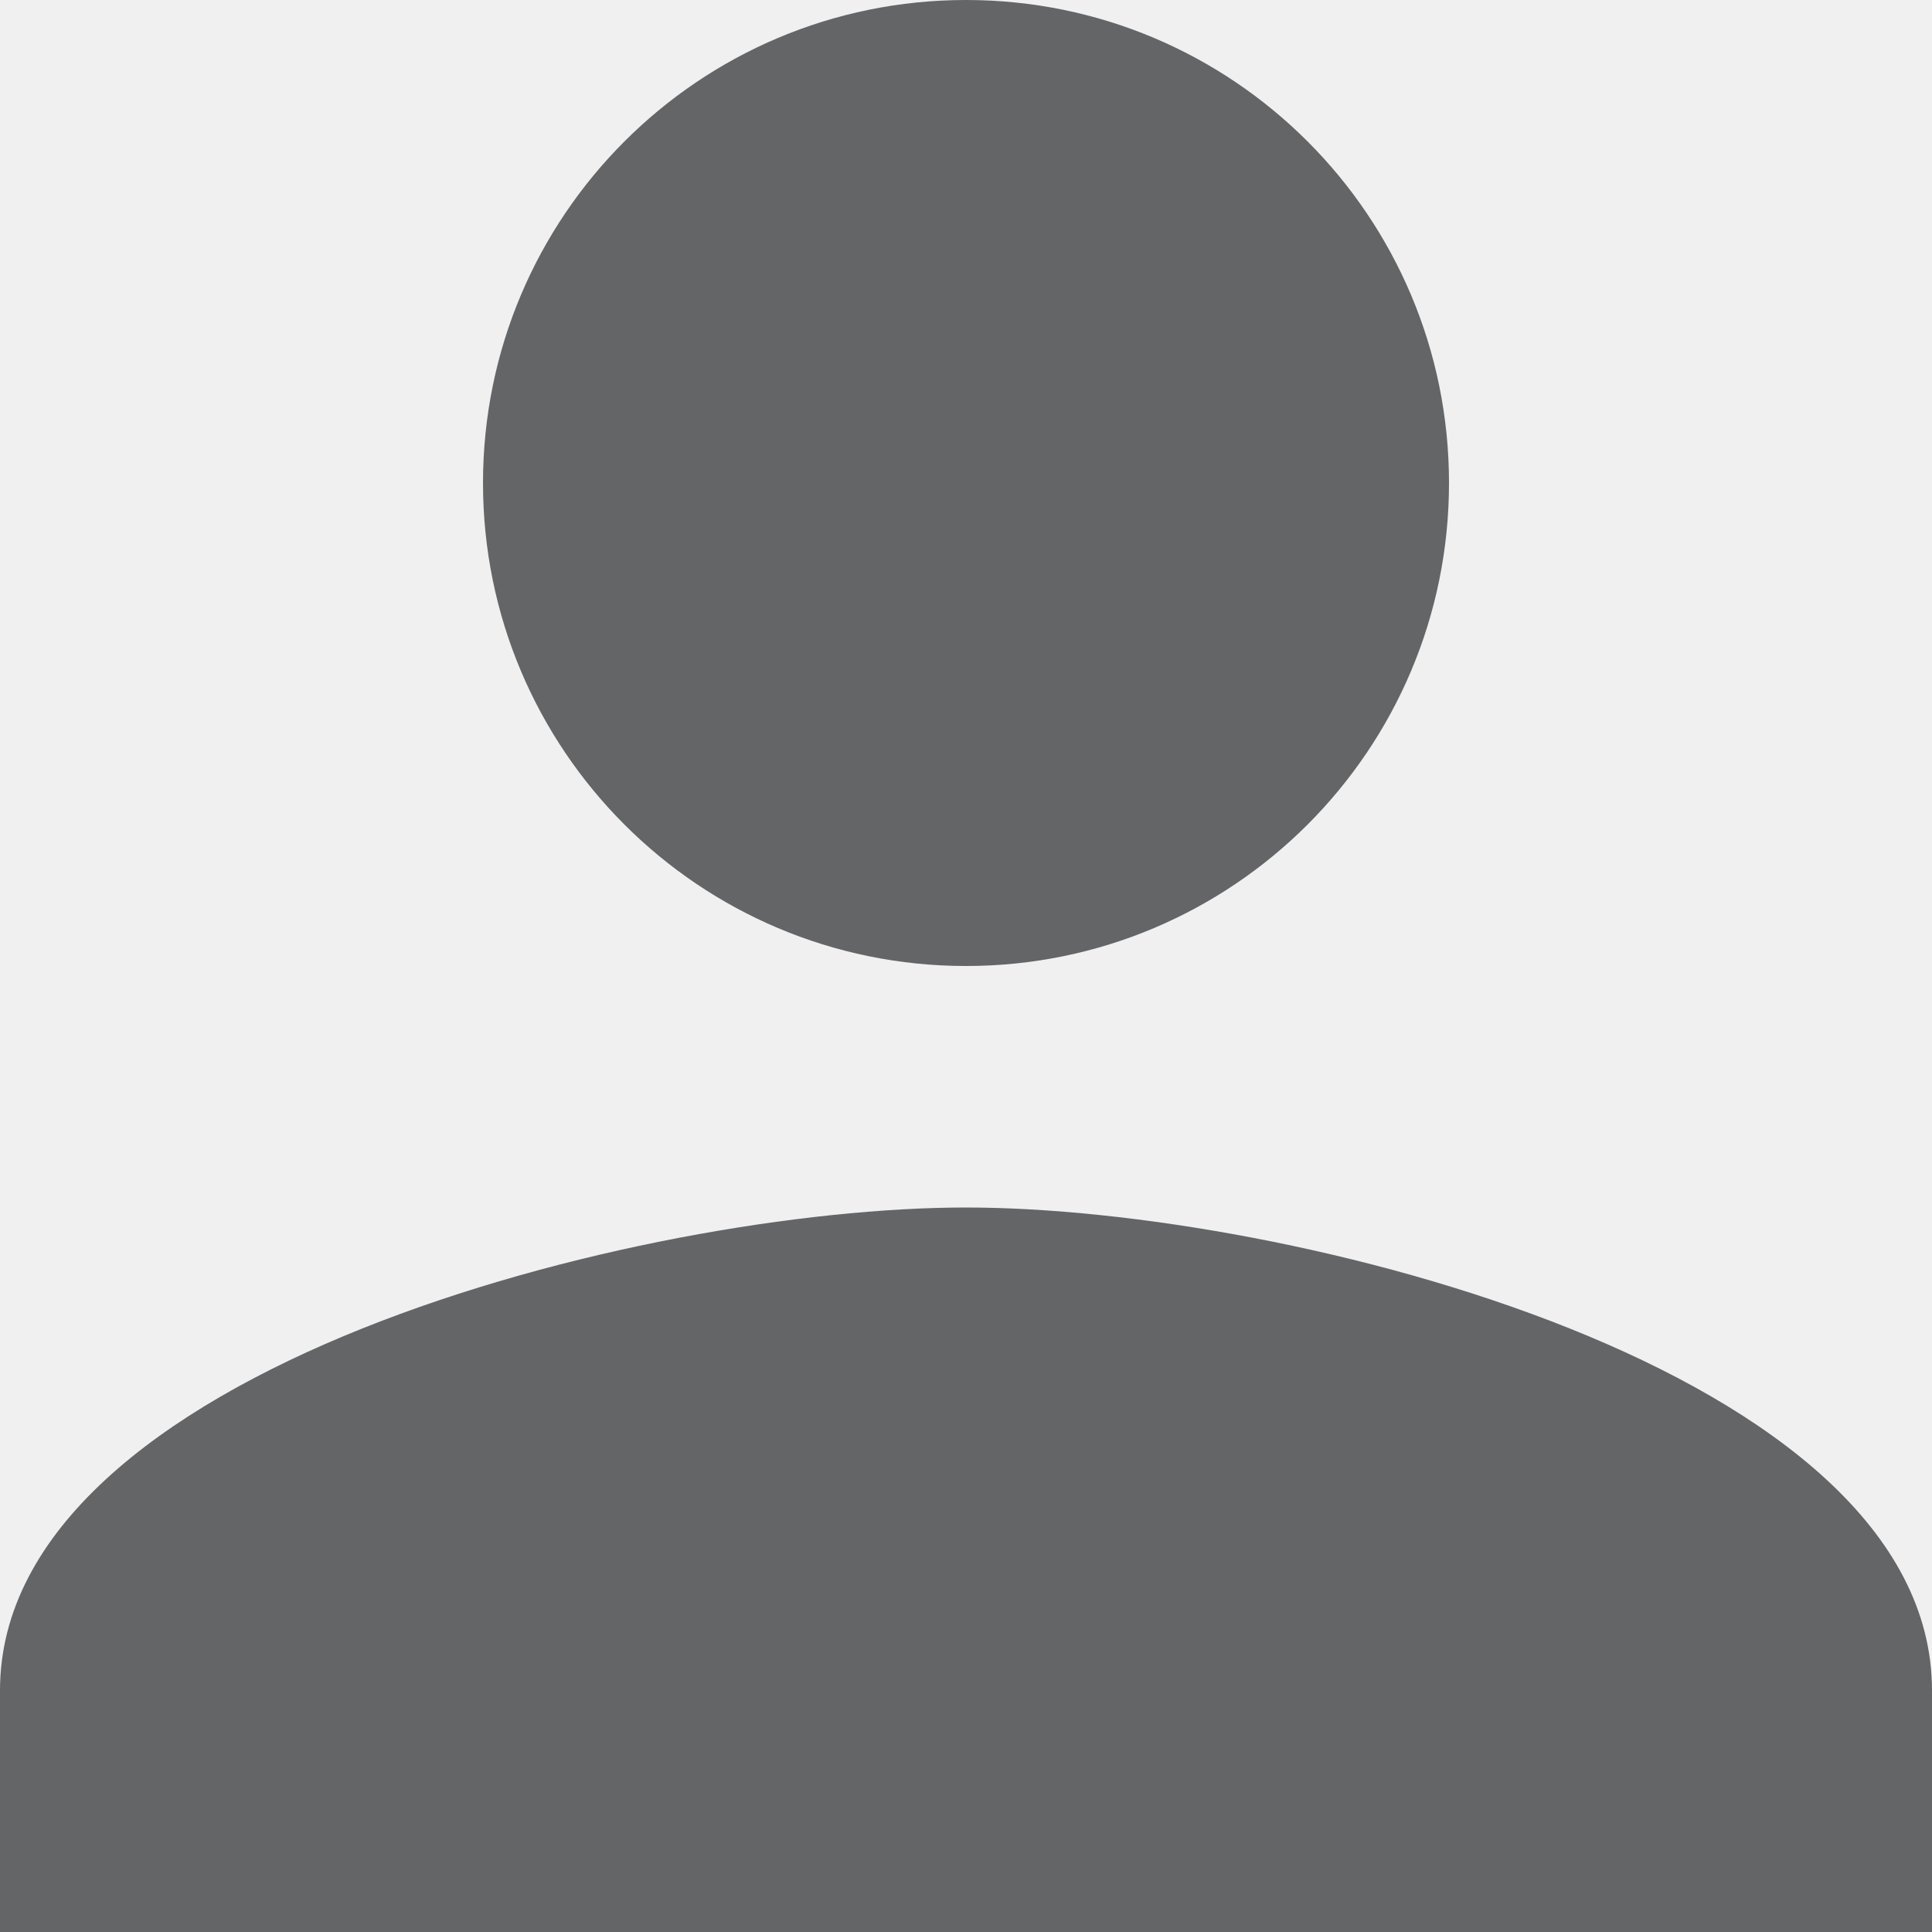
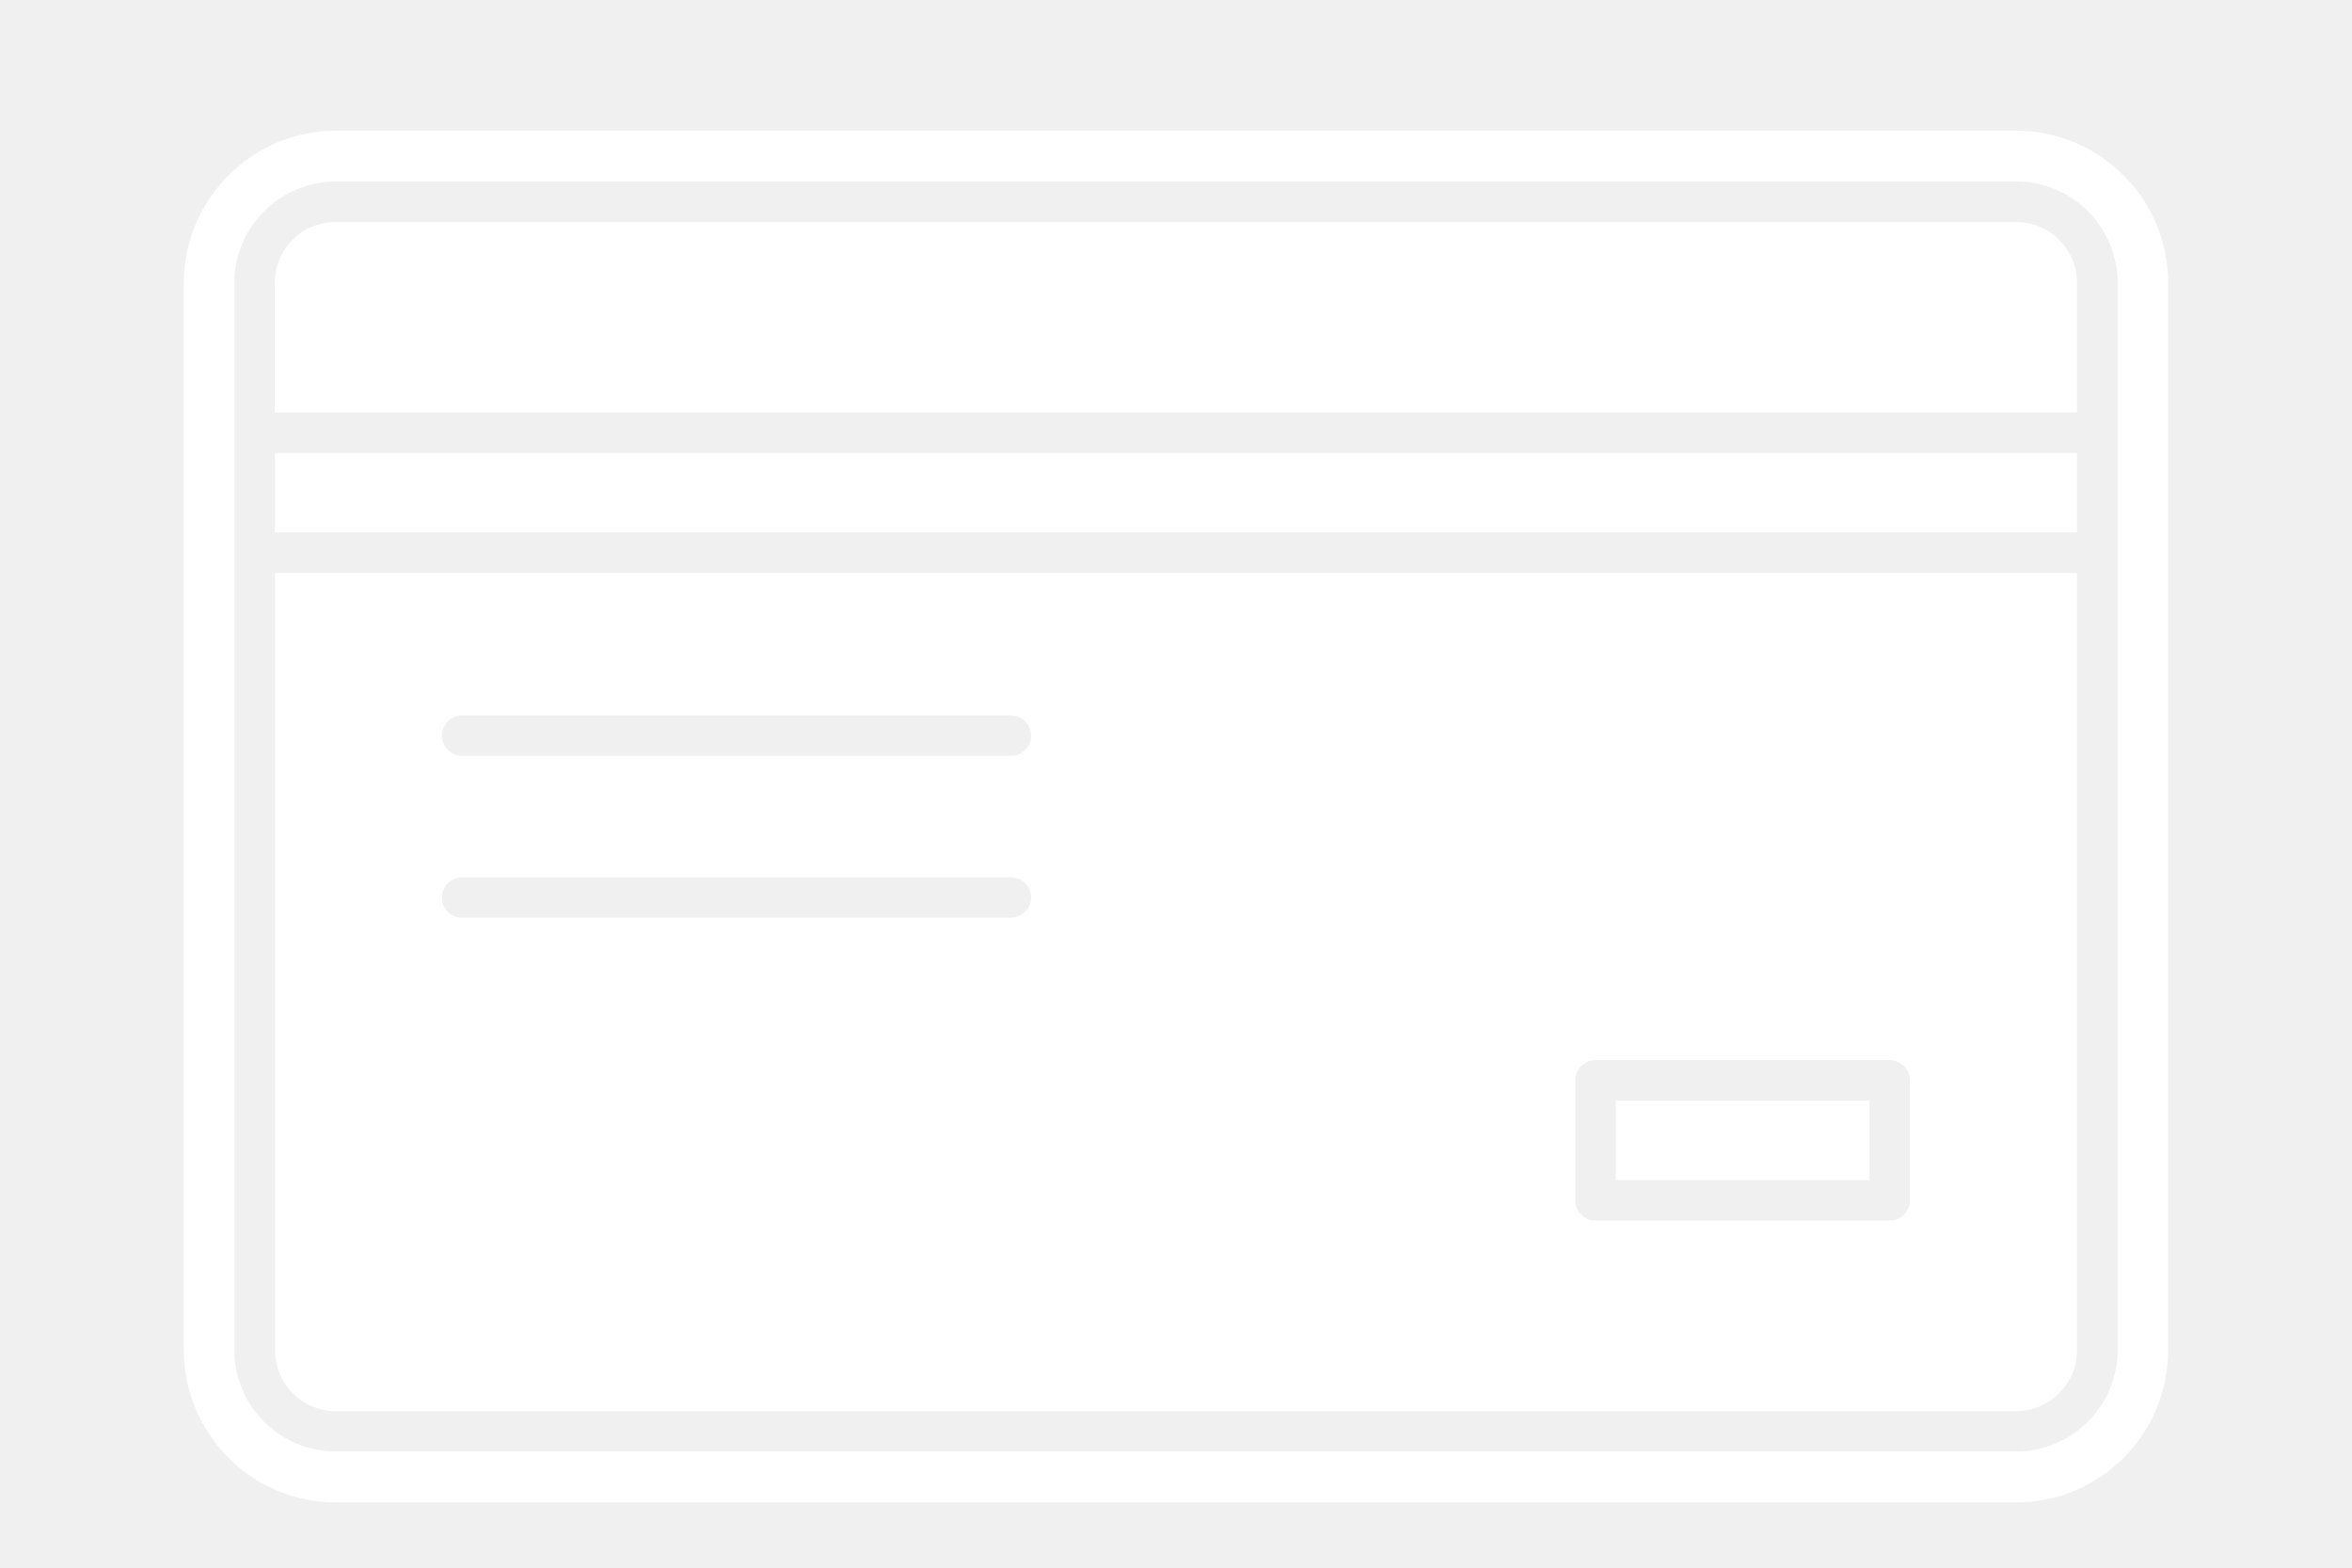
- <svg xmlns="http://www.w3.org/2000/svg" width="32" height="32" viewBox="0 0 32 32" fill="none">
-   <path d="M16 16C20.42 16 24 12.42 24 8C24 3.58 20.42 0 16 0C11.58 0 8 3.58 8 8C8 12.42 11.58 16 16 16ZM16 20C10.66 20 0 22.68 0 28V32H32V28C32 22.68 21.34 20 16 20Z" fill="#636567" />
+ <svg xmlns="http://www.w3.org/2000/svg" width="12" height="8" viewBox="0 0 12 8" fill="none">
+   <path d="M2.358 4.683C2.301 4.683 2.255 4.637 2.255 4.58C2.255 4.523 2.302 4.477 2.358 4.477H5.158C5.215 4.477 5.261 4.524 5.261 4.58C5.261 4.637 5.214 4.683 5.158 4.683H2.358ZM2.358 3.857C2.301 3.857 2.255 3.811 2.255 3.754C2.255 3.697 2.302 3.651 2.358 3.651H5.158C5.215 3.651 5.261 3.697 5.261 3.754C5.261 3.811 5.214 3.857 5.158 3.857H2.358ZM9.538 5.617H8.244V6.022H9.538V5.617ZM8.14 5.41H9.641C9.698 5.41 9.745 5.457 9.745 5.514V6.125C9.745 6.182 9.698 6.229 9.641 6.229H8.14C8.084 6.229 8.037 6.182 8.037 6.125V5.514C8.037 5.457 8.084 5.41 8.14 5.41ZM1.403 2.105H10.597V1.443C10.597 1.357 10.562 1.28 10.506 1.224C10.45 1.167 10.373 1.133 10.287 1.133H1.712C1.627 1.133 1.549 1.167 1.493 1.223C1.437 1.28 1.402 1.357 1.402 1.443V2.105H1.403ZM10.597 2.924H1.403V6.891C1.403 6.977 1.438 7.054 1.493 7.11C1.55 7.166 1.627 7.201 1.713 7.201H10.287C10.372 7.201 10.45 7.166 10.506 7.11C10.562 7.054 10.597 6.977 10.597 6.891V2.923L10.597 2.924ZM10.597 2.312H1.403V2.717H10.597V2.312ZM1.713 0.926H10.287C10.429 0.926 10.558 0.984 10.652 1.077C10.745 1.171 10.804 1.301 10.804 1.442V6.891C10.804 7.032 10.746 7.162 10.652 7.255C10.558 7.349 10.428 7.407 10.287 7.407H1.713C1.571 7.407 1.442 7.349 1.348 7.256C1.254 7.162 1.196 7.032 1.196 6.891V1.442C1.196 1.301 1.254 1.171 1.348 1.078C1.442 0.984 1.572 0.926 1.713 0.926ZM10.287 0.667H1.713C1.5 0.667 1.306 0.754 1.166 0.895C1.025 1.036 0.938 1.229 0.938 1.443V6.891C0.938 7.104 1.025 7.298 1.166 7.439C1.306 7.58 1.5 7.667 1.713 7.667H10.287C10.5 7.667 10.694 7.58 10.835 7.439C10.975 7.298 11.062 7.104 11.062 6.891V1.443C11.062 1.229 10.975 1.036 10.835 0.895C10.694 0.754 10.5 0.667 10.287 0.667Z" fill="white" />
</svg>
